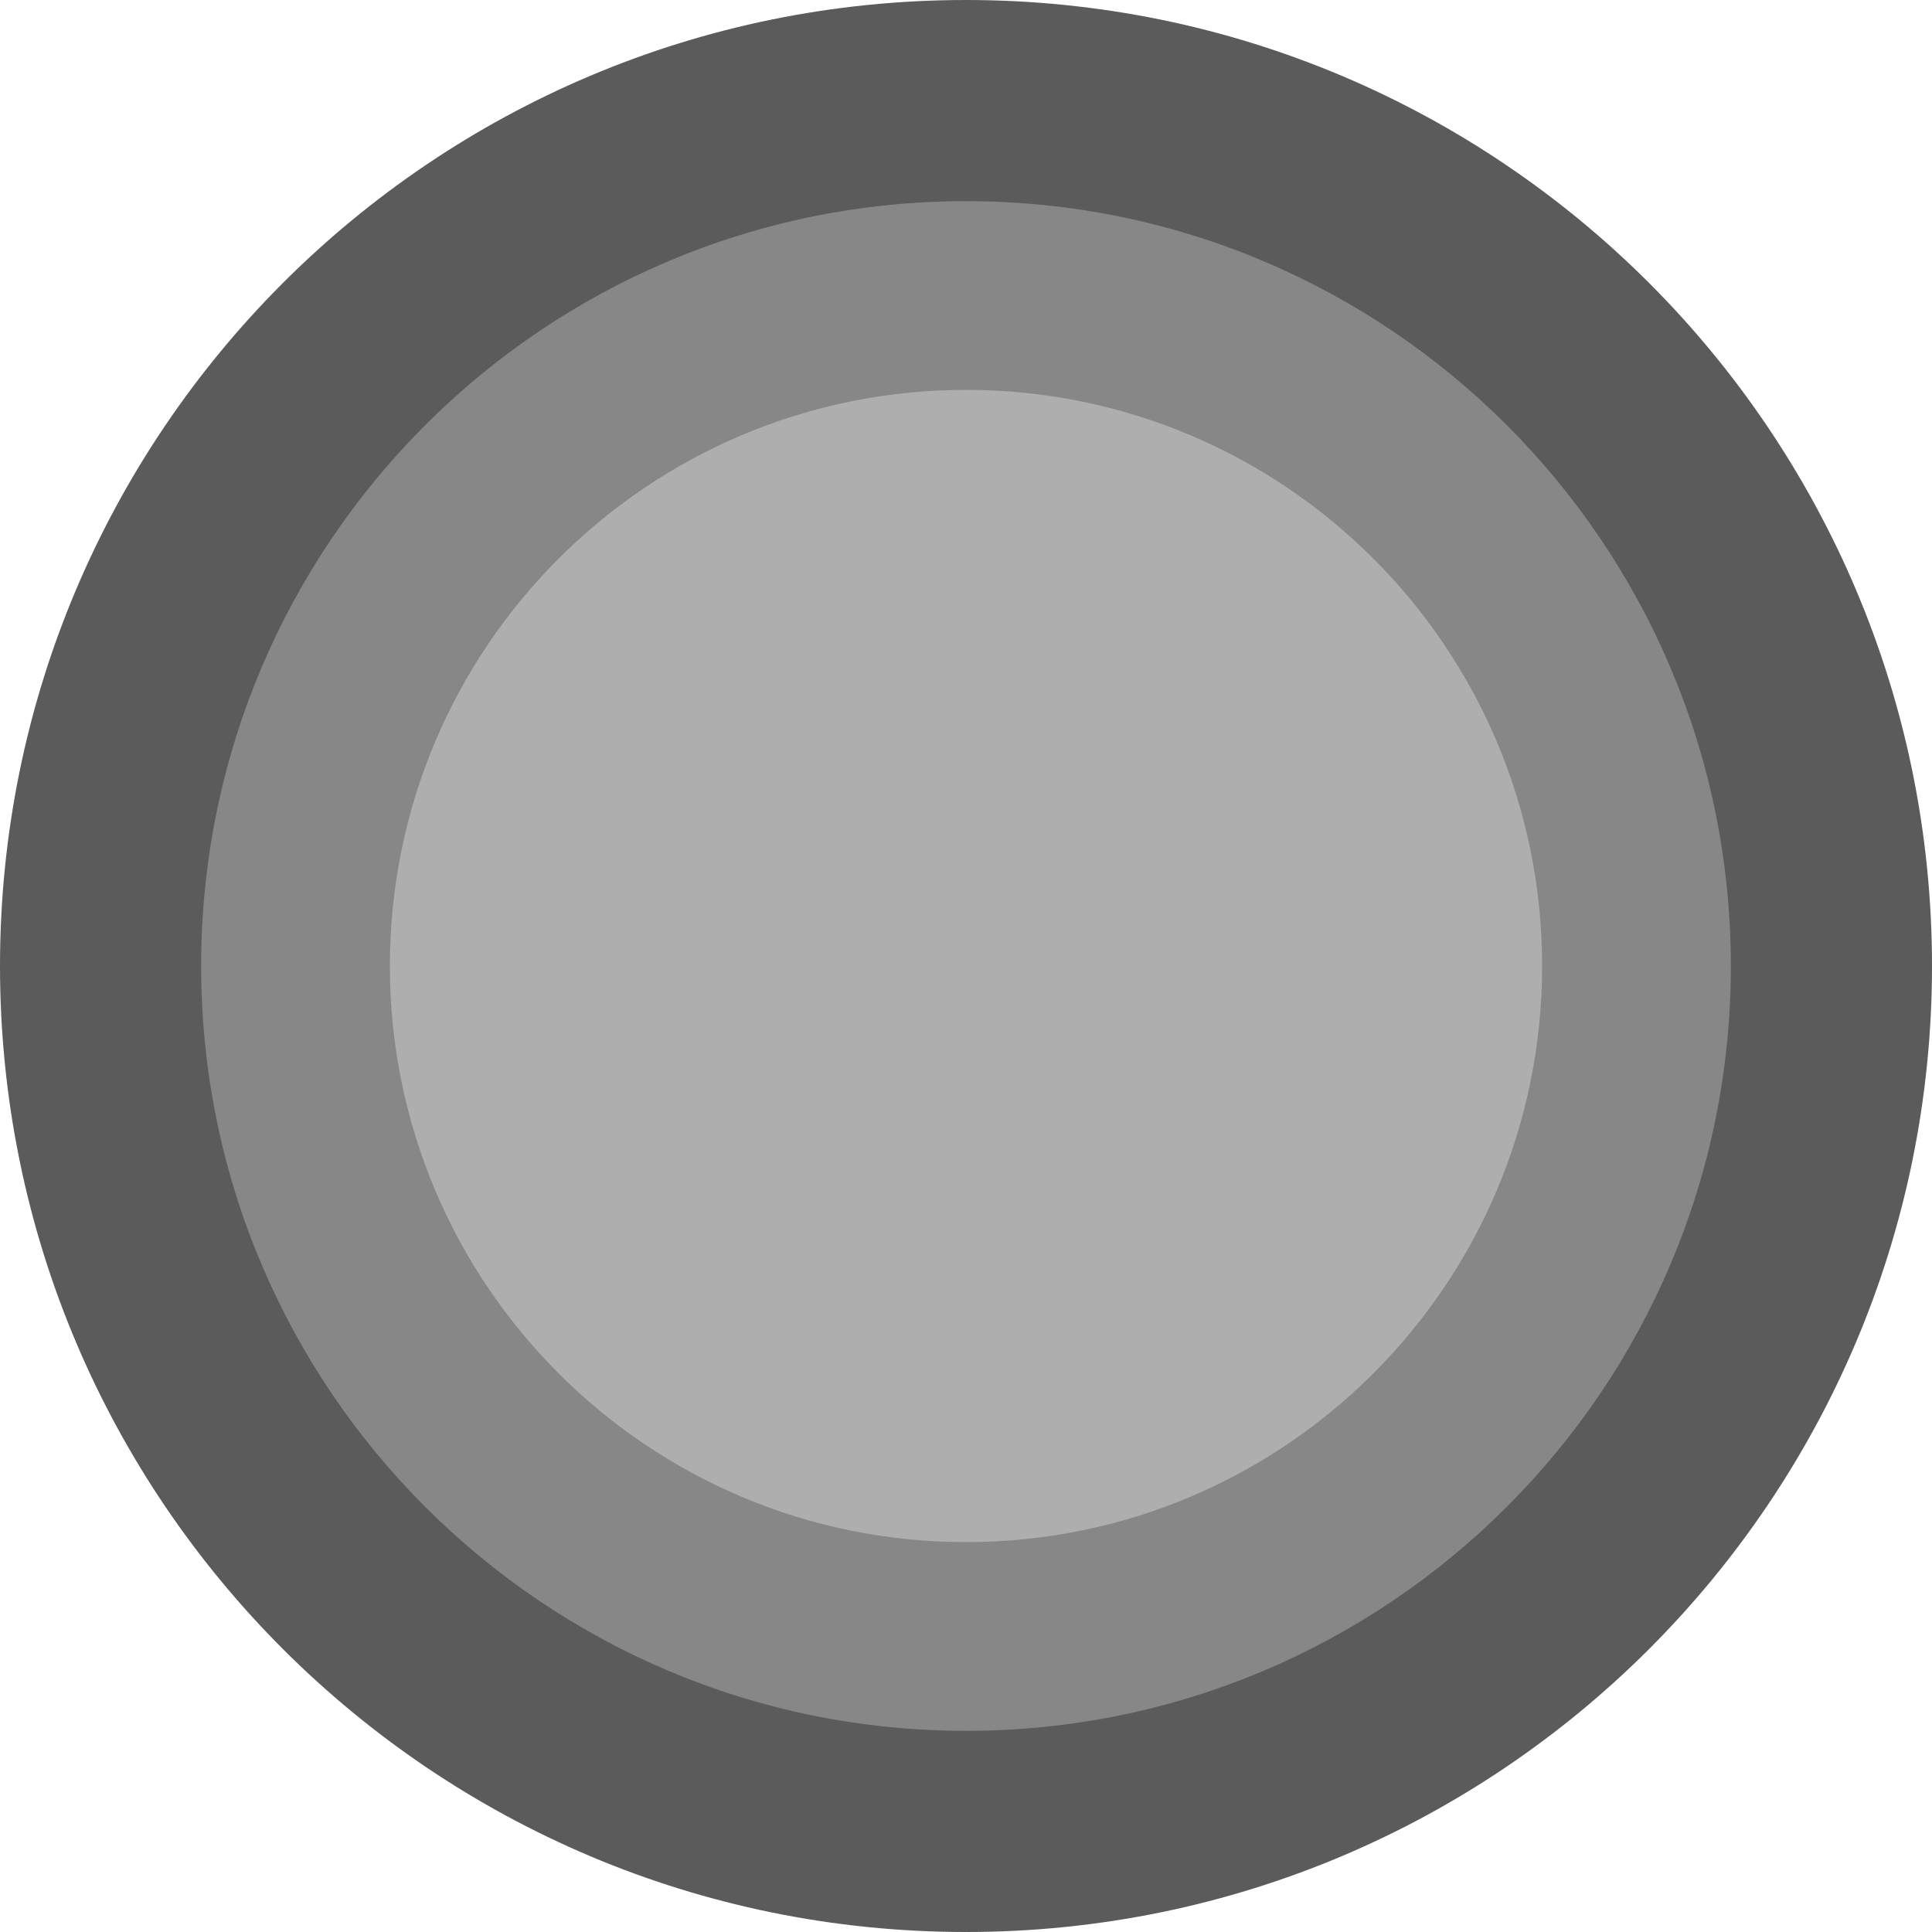
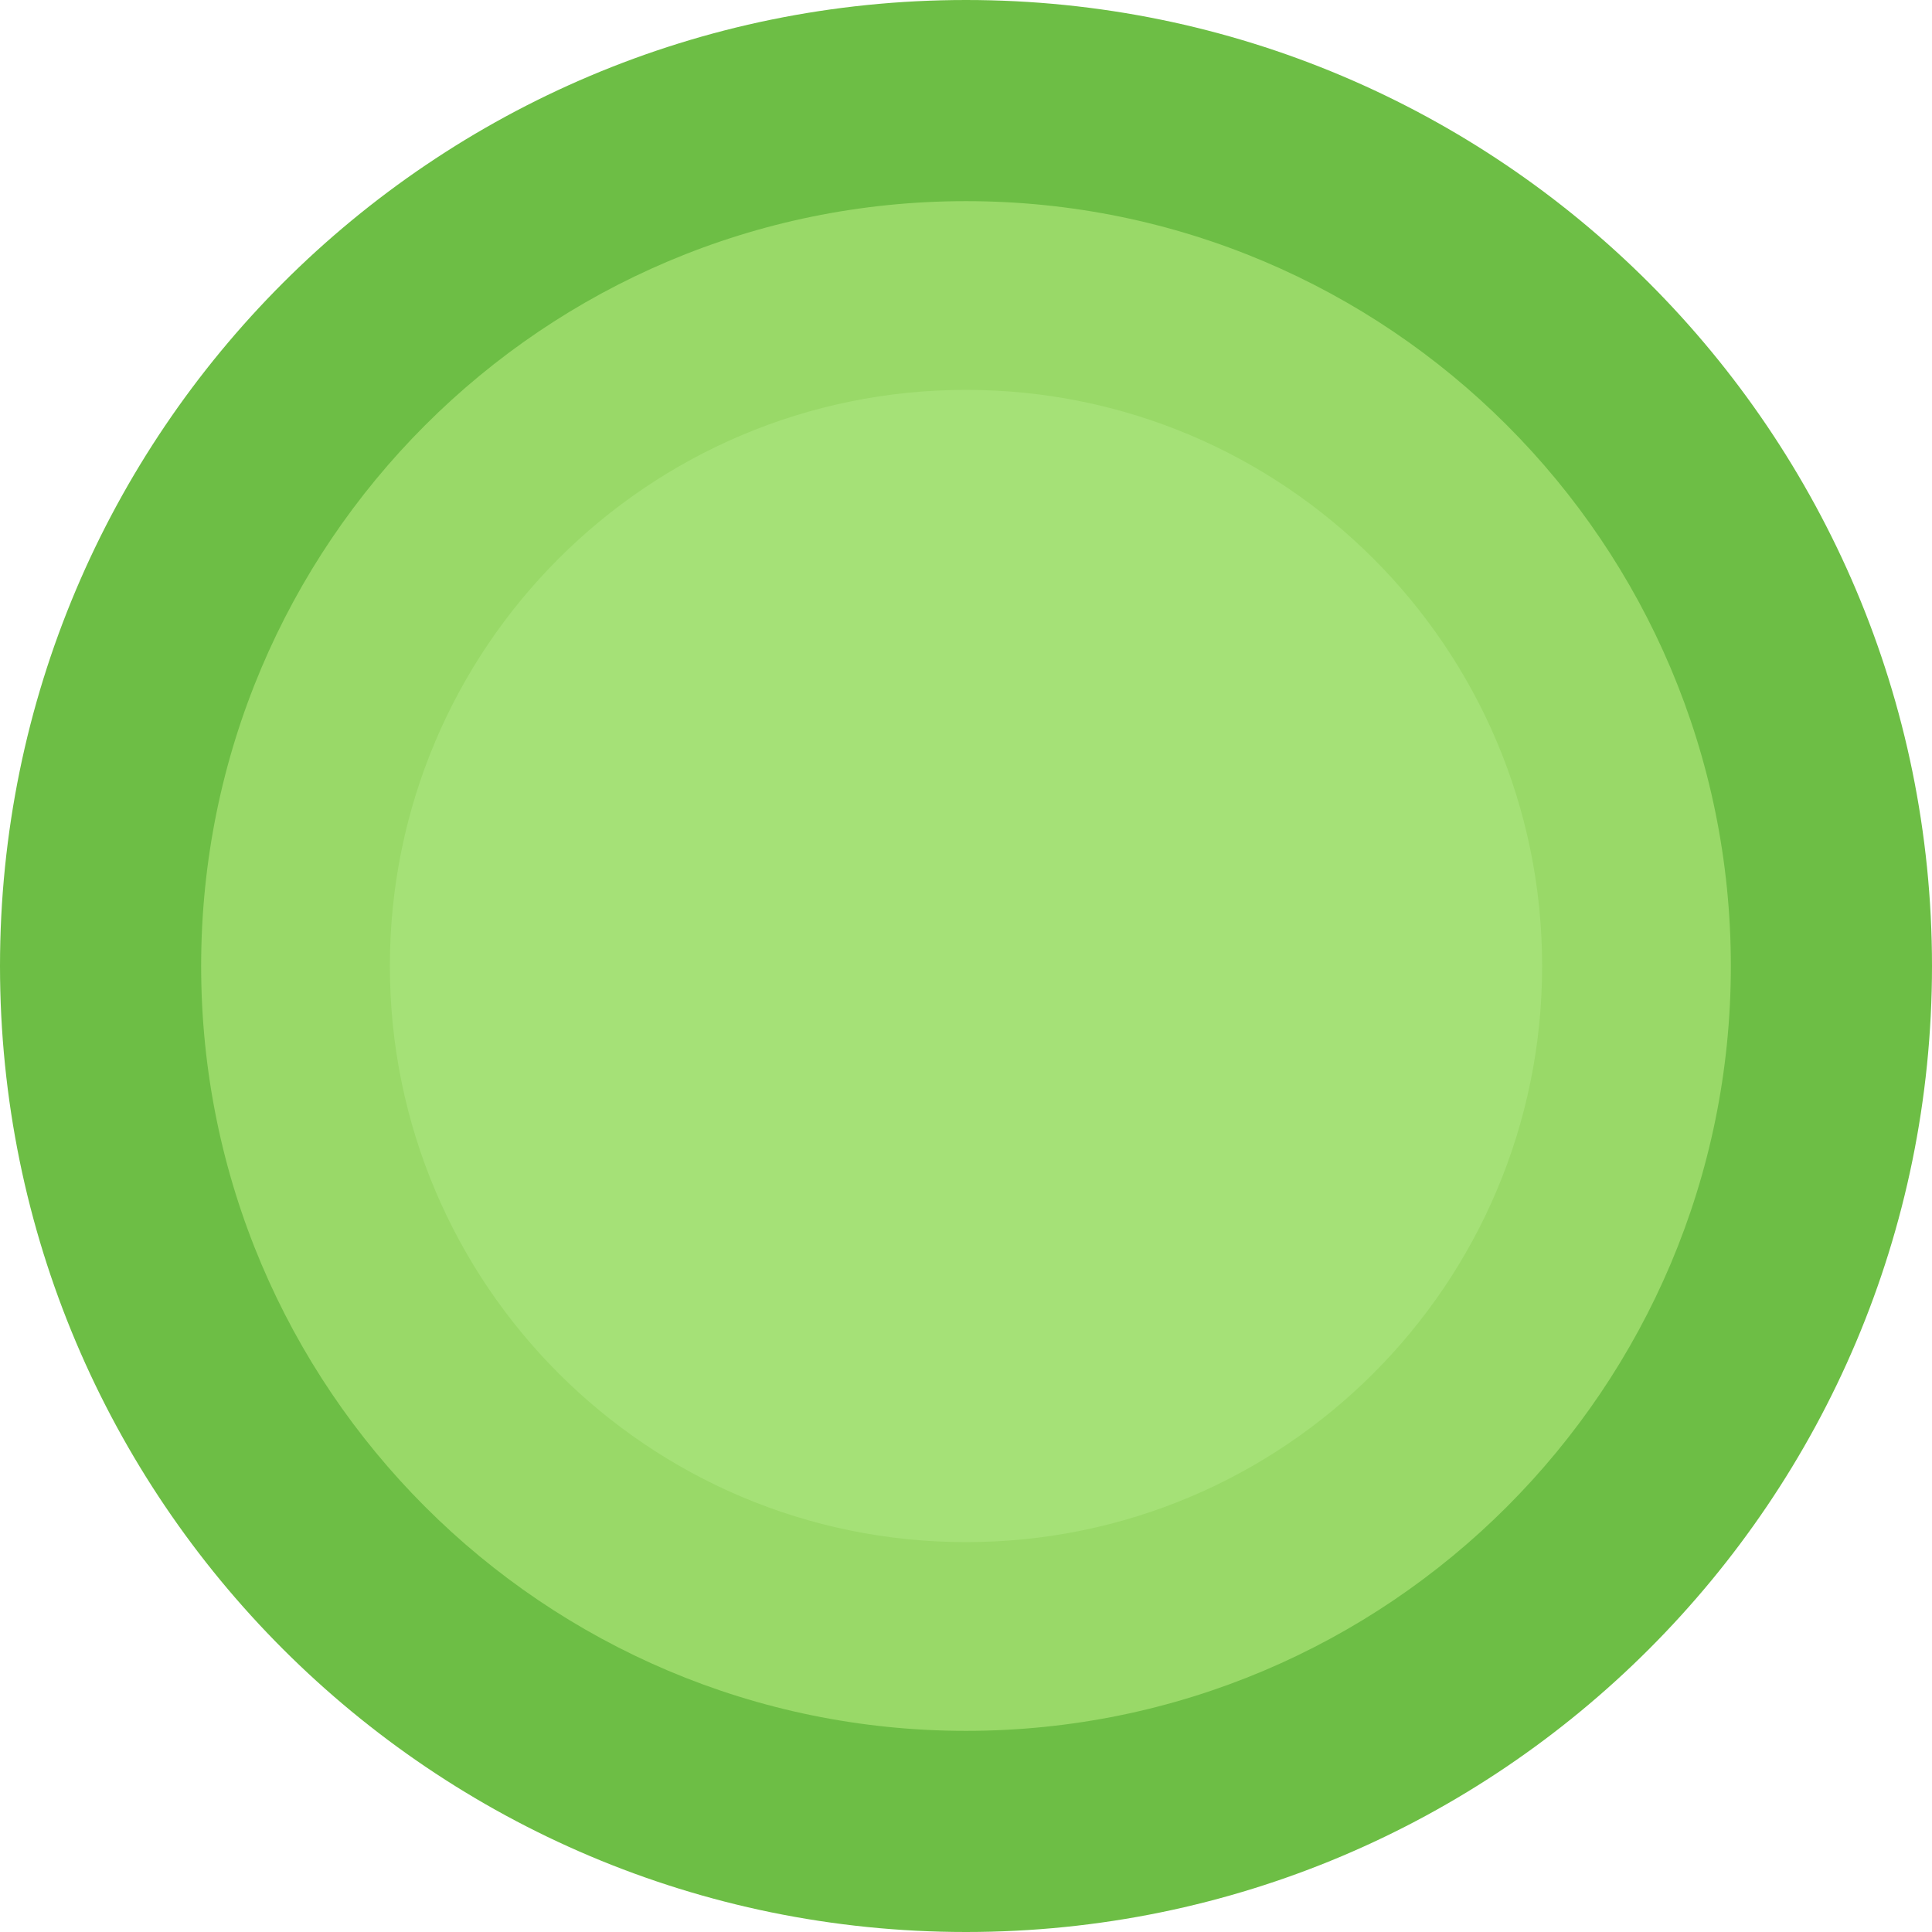
<svg xmlns="http://www.w3.org/2000/svg" version="1.1" id="Camada_1" x="0px" y="0px" viewBox="0 0 778 778" style="enable-background:new 0 0 778 778;" xml:space="preserve">
  <style type="text/css">
- 	.st0{fill:#5B5B5B;}
- 	.st1{fill:#878787;}
- 	.st2{fill:#AEAEAE;}
+ 	.st0{fill:#6DBE45;}
+ 	.st1{fill:#99D968;}
+ 	.st2{fill:#A5E177;}
</style>
  <circle id="Elipse_709" class="st0" cx="389" cy="389" r="389" />
  <circle id="Elipse_708" class="st1" cx="389" cy="389" r="308" />
  <circle id="Elipse_339" class="st2" cx="389" cy="389" r="232" />
</svg>
